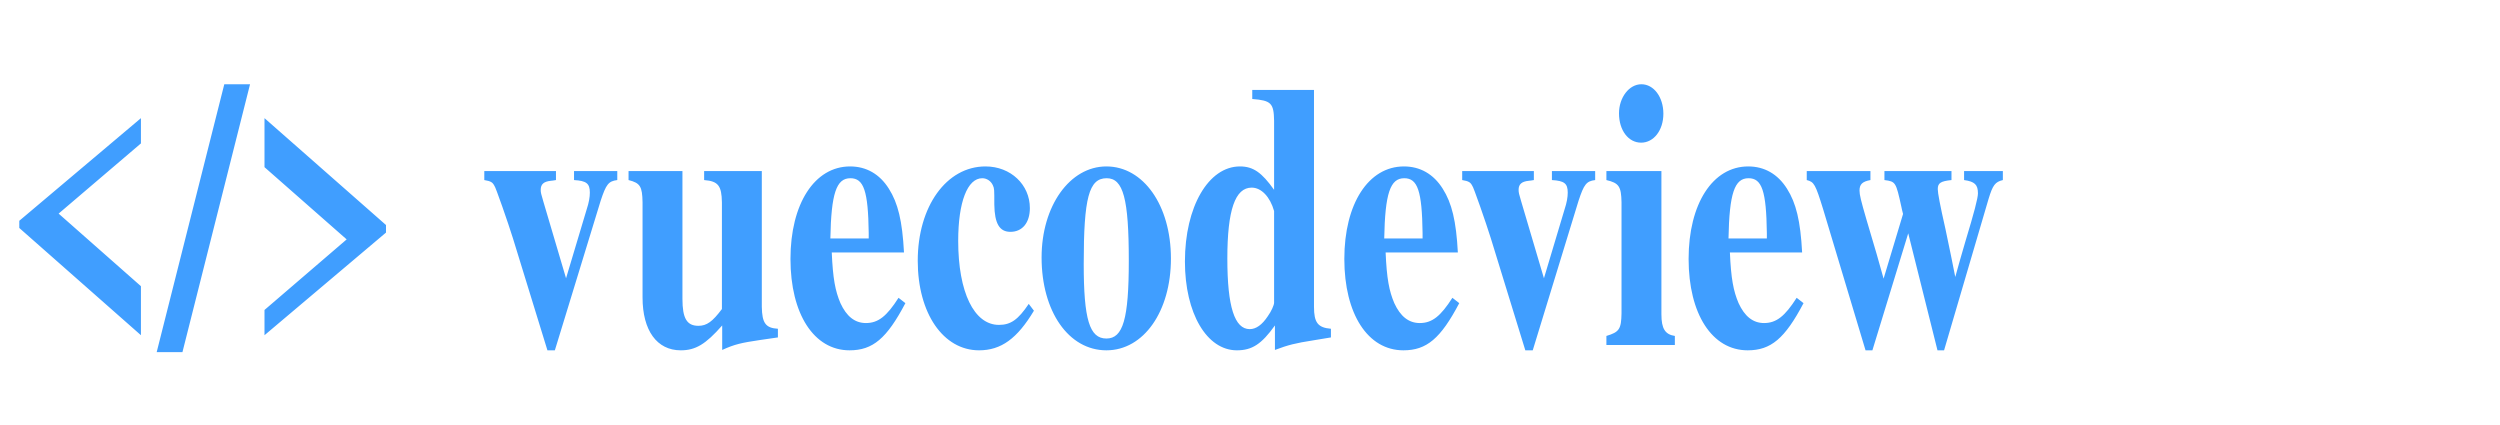
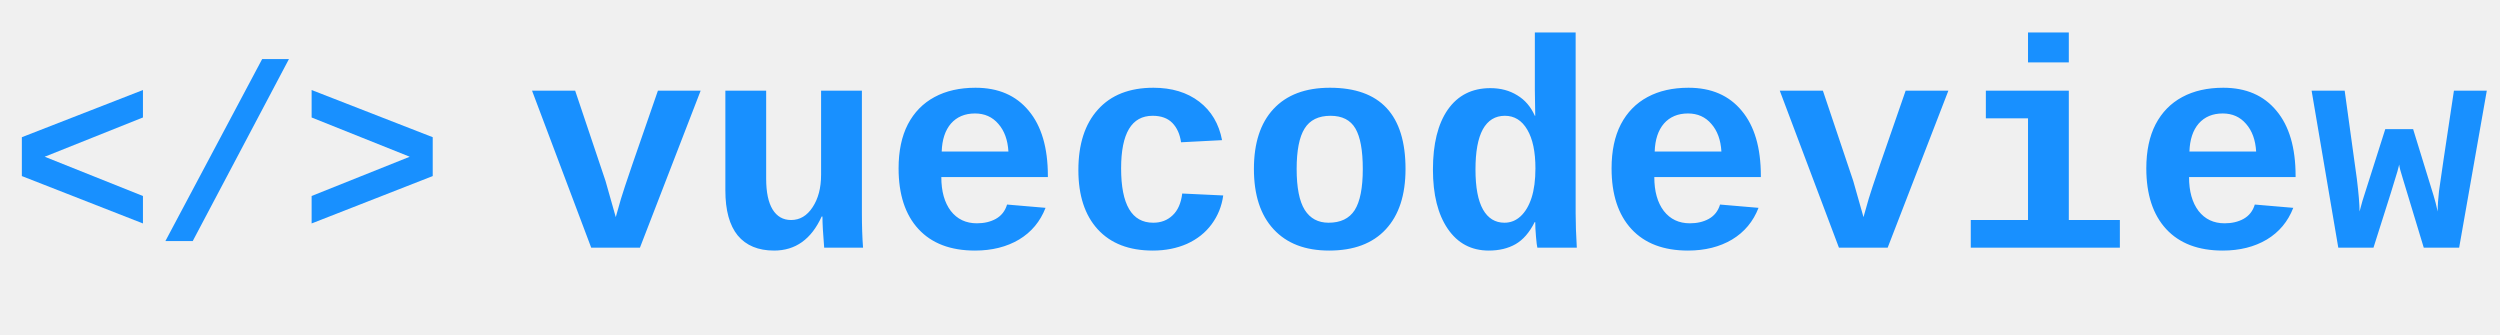
- <svg xmlns="http://www.w3.org/2000/svg" width="212" height="36">
+ <svg xmlns="http://www.w3.org/2000/svg" width="202" height="27">
  <g>
-     <rect fill="#fff" id="canvas_background" height="38" width="214" y="-1" x="-1" />
+     <rect fill="none" id="canvas_background" height="29" width="204" y="-1" x="-1" />
    <g display="none" overflow="visible" y="0" x="0" height="100%" width="100%" id="canvasGrid">
      <rect fill="url(#gridpattern)" stroke-width="0" y="0" x="0" height="100%" width="100%" />
    </g>
  </g>
  <g>
-     <text stroke="#000" transform="matrix(0.7596905,0,0,1,1.618224,0) " font-weight="bold" xml:space="preserve" text-anchor="start" font-family="Georgia, Times, 'Times New Roman', serif" font-size="32" id="svg_1" y="29.254" x="-2.117" stroke-width="0" fill="#409eff">&lt;/&gt; vuecodeview</text>
+     <text transform="matrix(0.9753979,0,0,1,13.9125,0) " font-weight="bold" xml:space="preserve" text-anchor="start" font-family="'Courier New', Courier, monospace" font-size="20" id="svg_1" y="19.276" x="-13.439" stroke-width="0" fill="#1890ff">&lt;/&gt;</text>
+     <text font-weight="bold" xml:space="preserve" text-anchor="start" font-family="'Courier New', Courier, monospace" font-size="24" id="svg_3" y="20.012" x="42.63" stroke-width="0" fill="#1890ff">vuecodeview</text>
  </g>
</svg>
